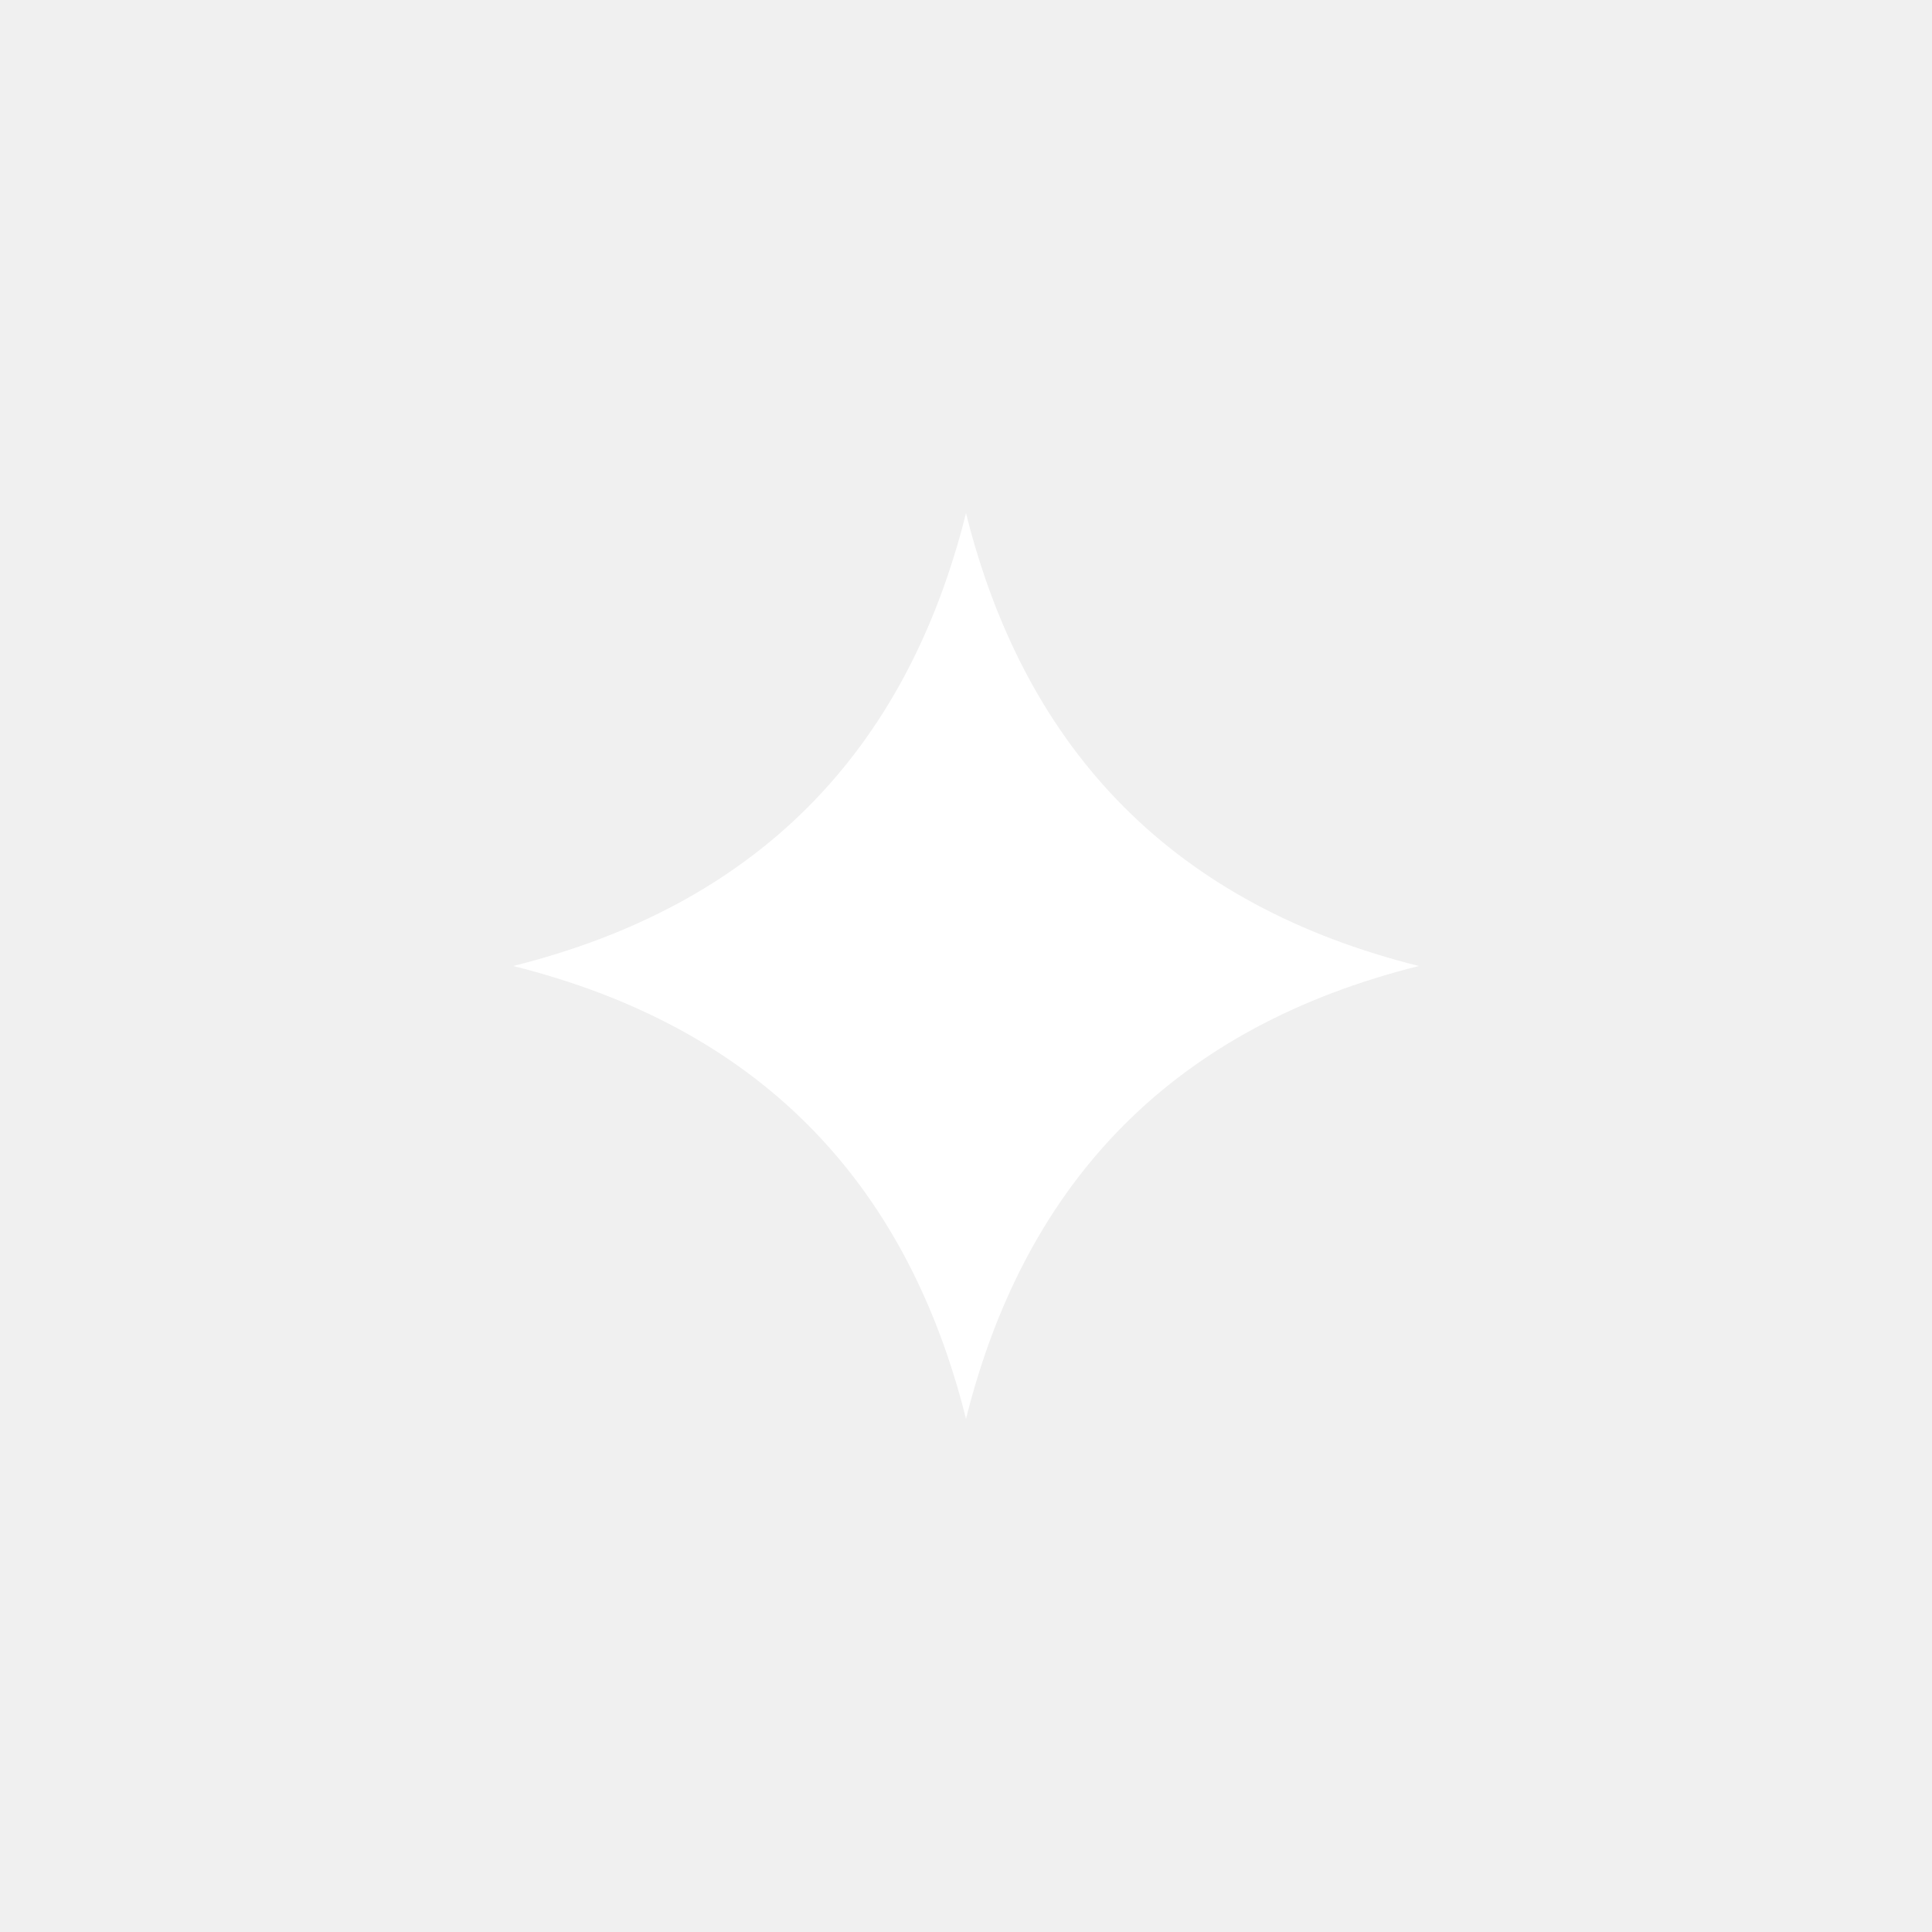
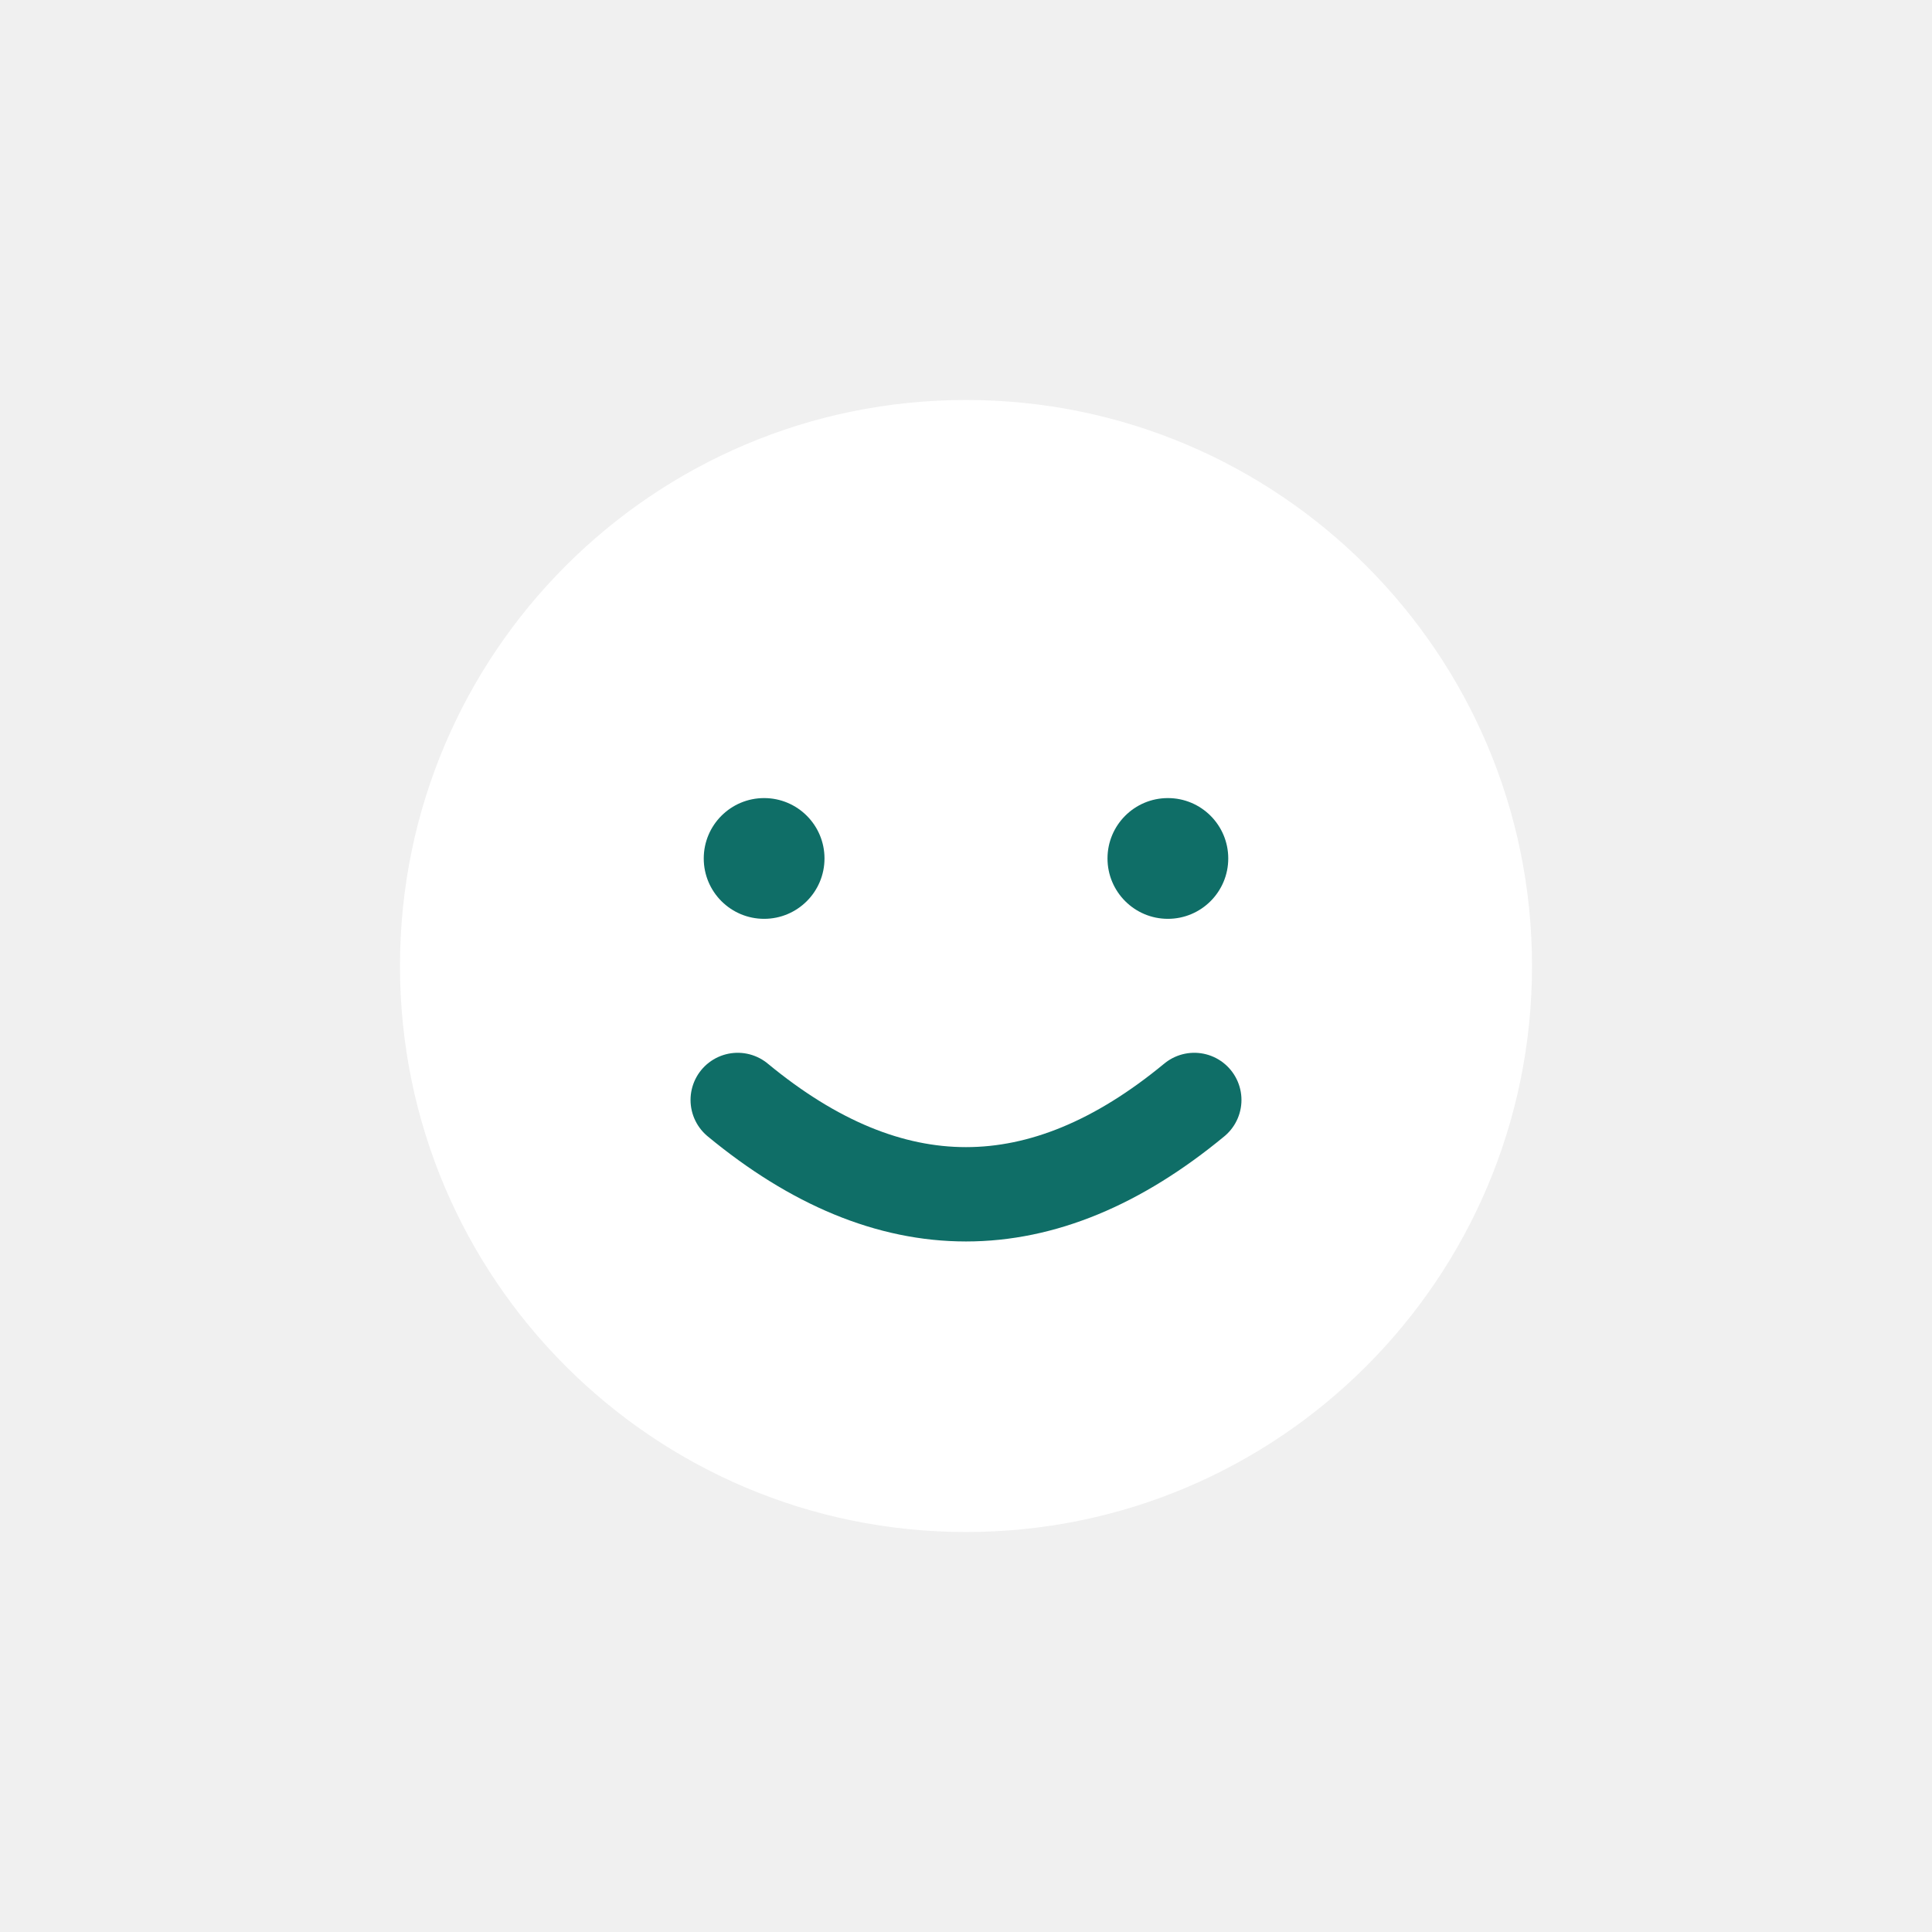
<svg xmlns="http://www.w3.org/2000/svg" viewBox="0 0 1024 1024" width="1024" height="1024">
-   <path fill="#ffffff" d="M512 272 Q560 464 752 512 Q560 560 512 752 Q464 560 272 512 Q464 464 512 272 Z" />
+   <circle cx="512" cy="512" r="300" fill="#ffffff" />
+   <circle cx="405" cy="455" r="32" fill="#0f6e67" />
+   <circle cx="619" cy="455" r="32" fill="#0f6e67" />
+   <path d="M391 583 Q512 683 633 583" fill="none" stroke="#0f6e67" stroke-width="50" stroke-linecap="round" />
</svg>
